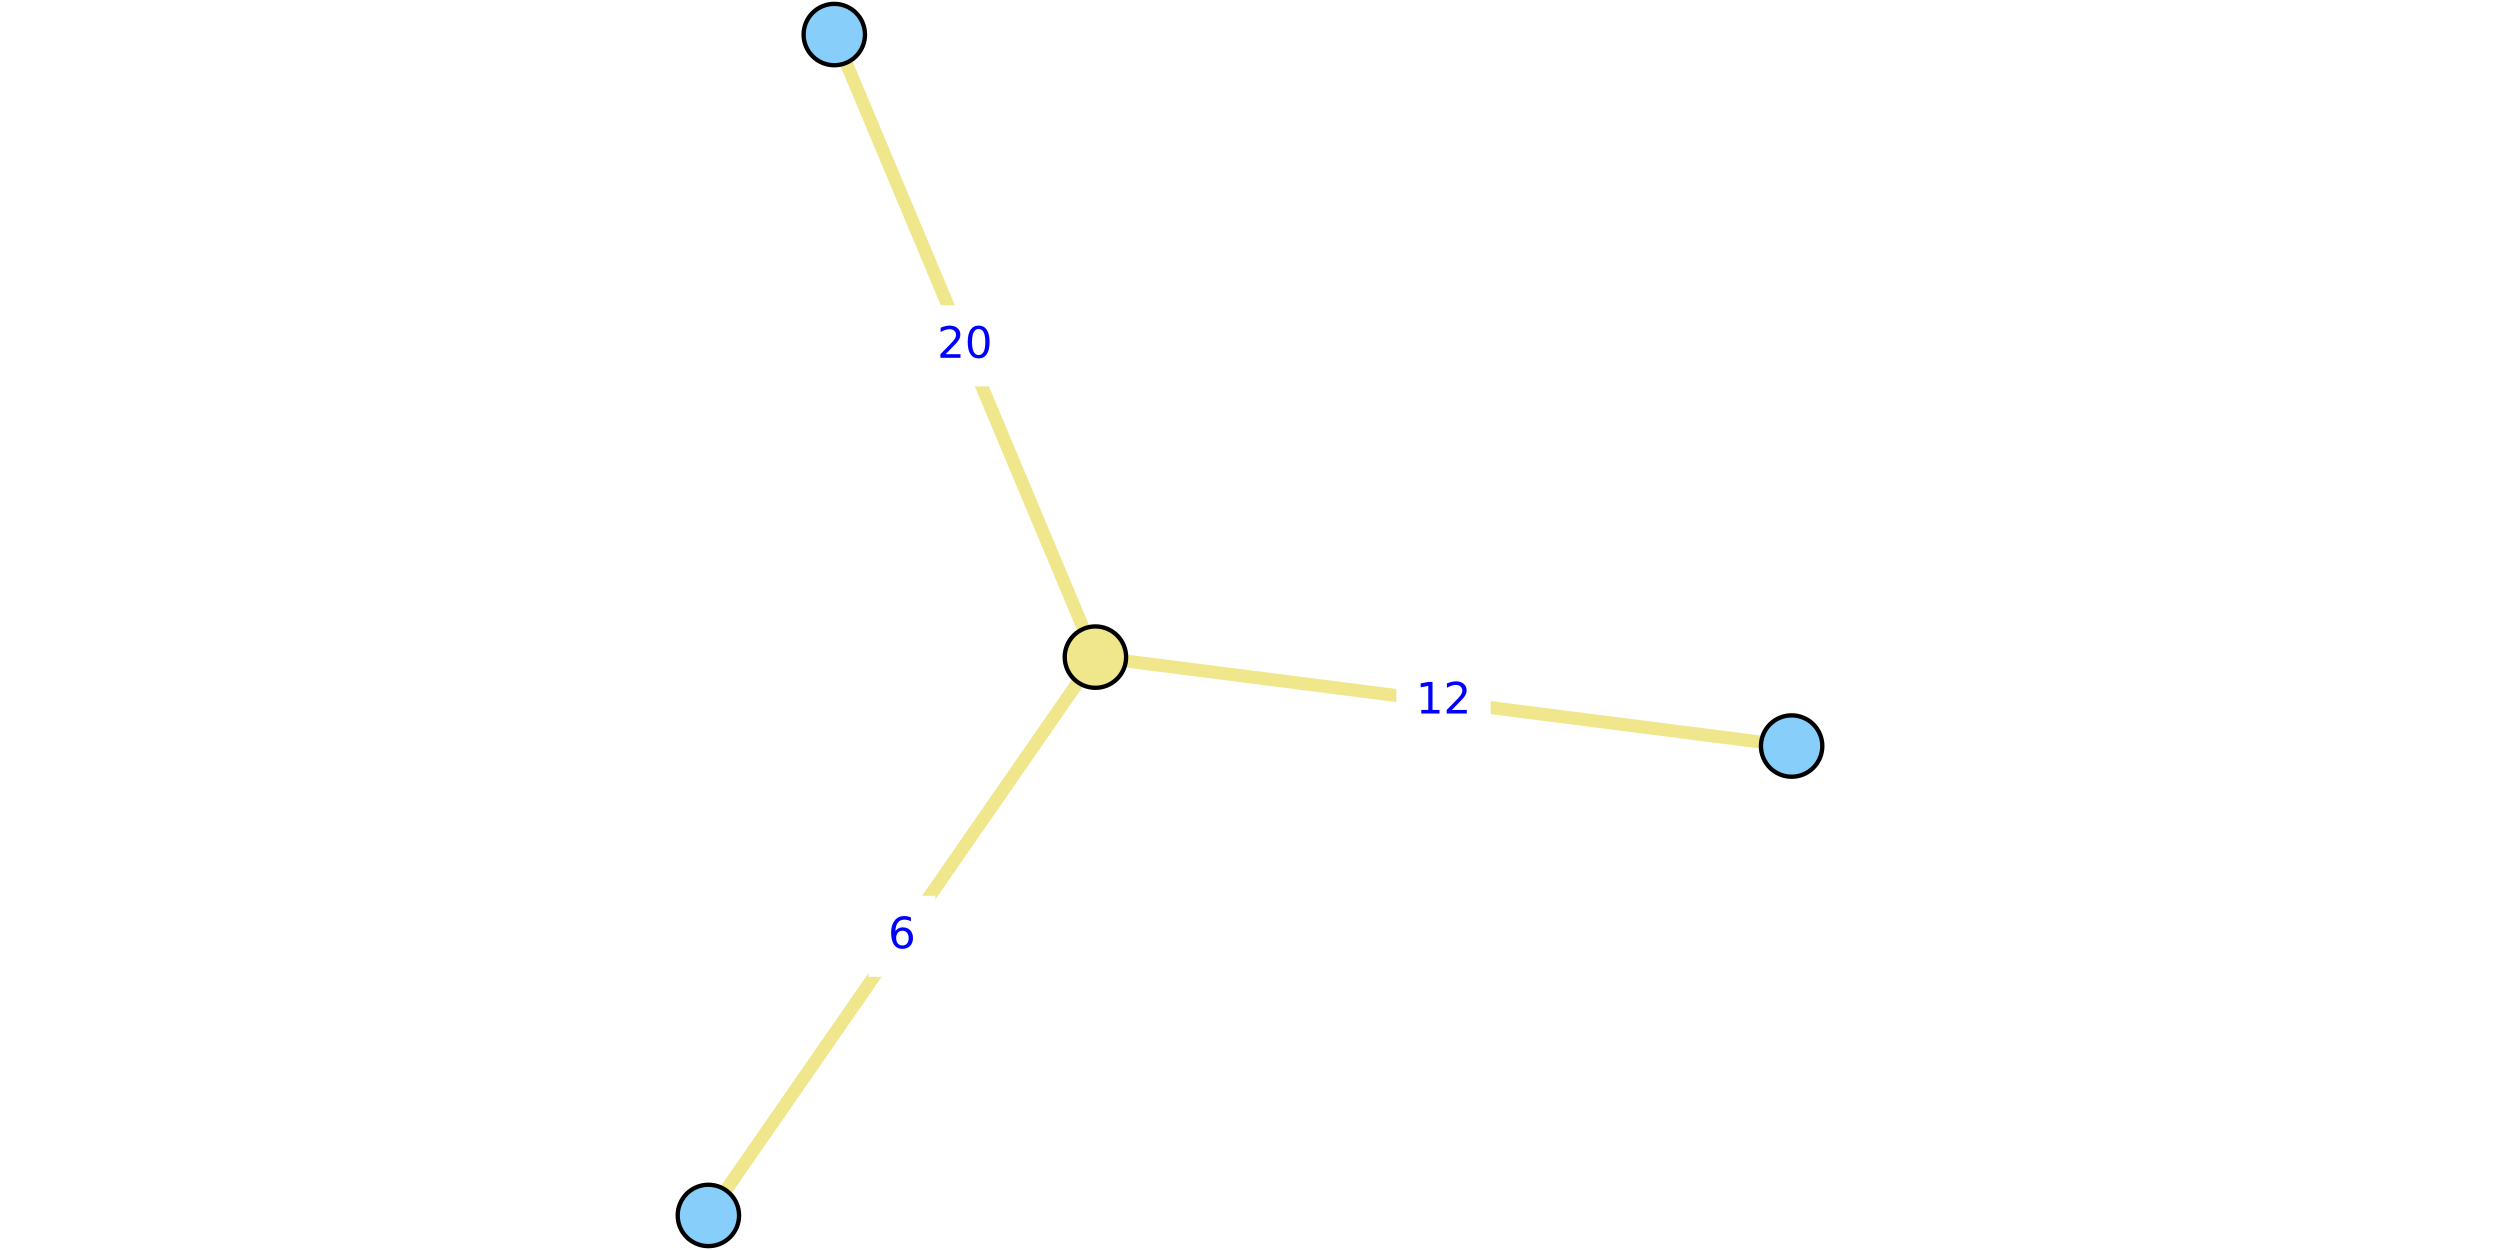
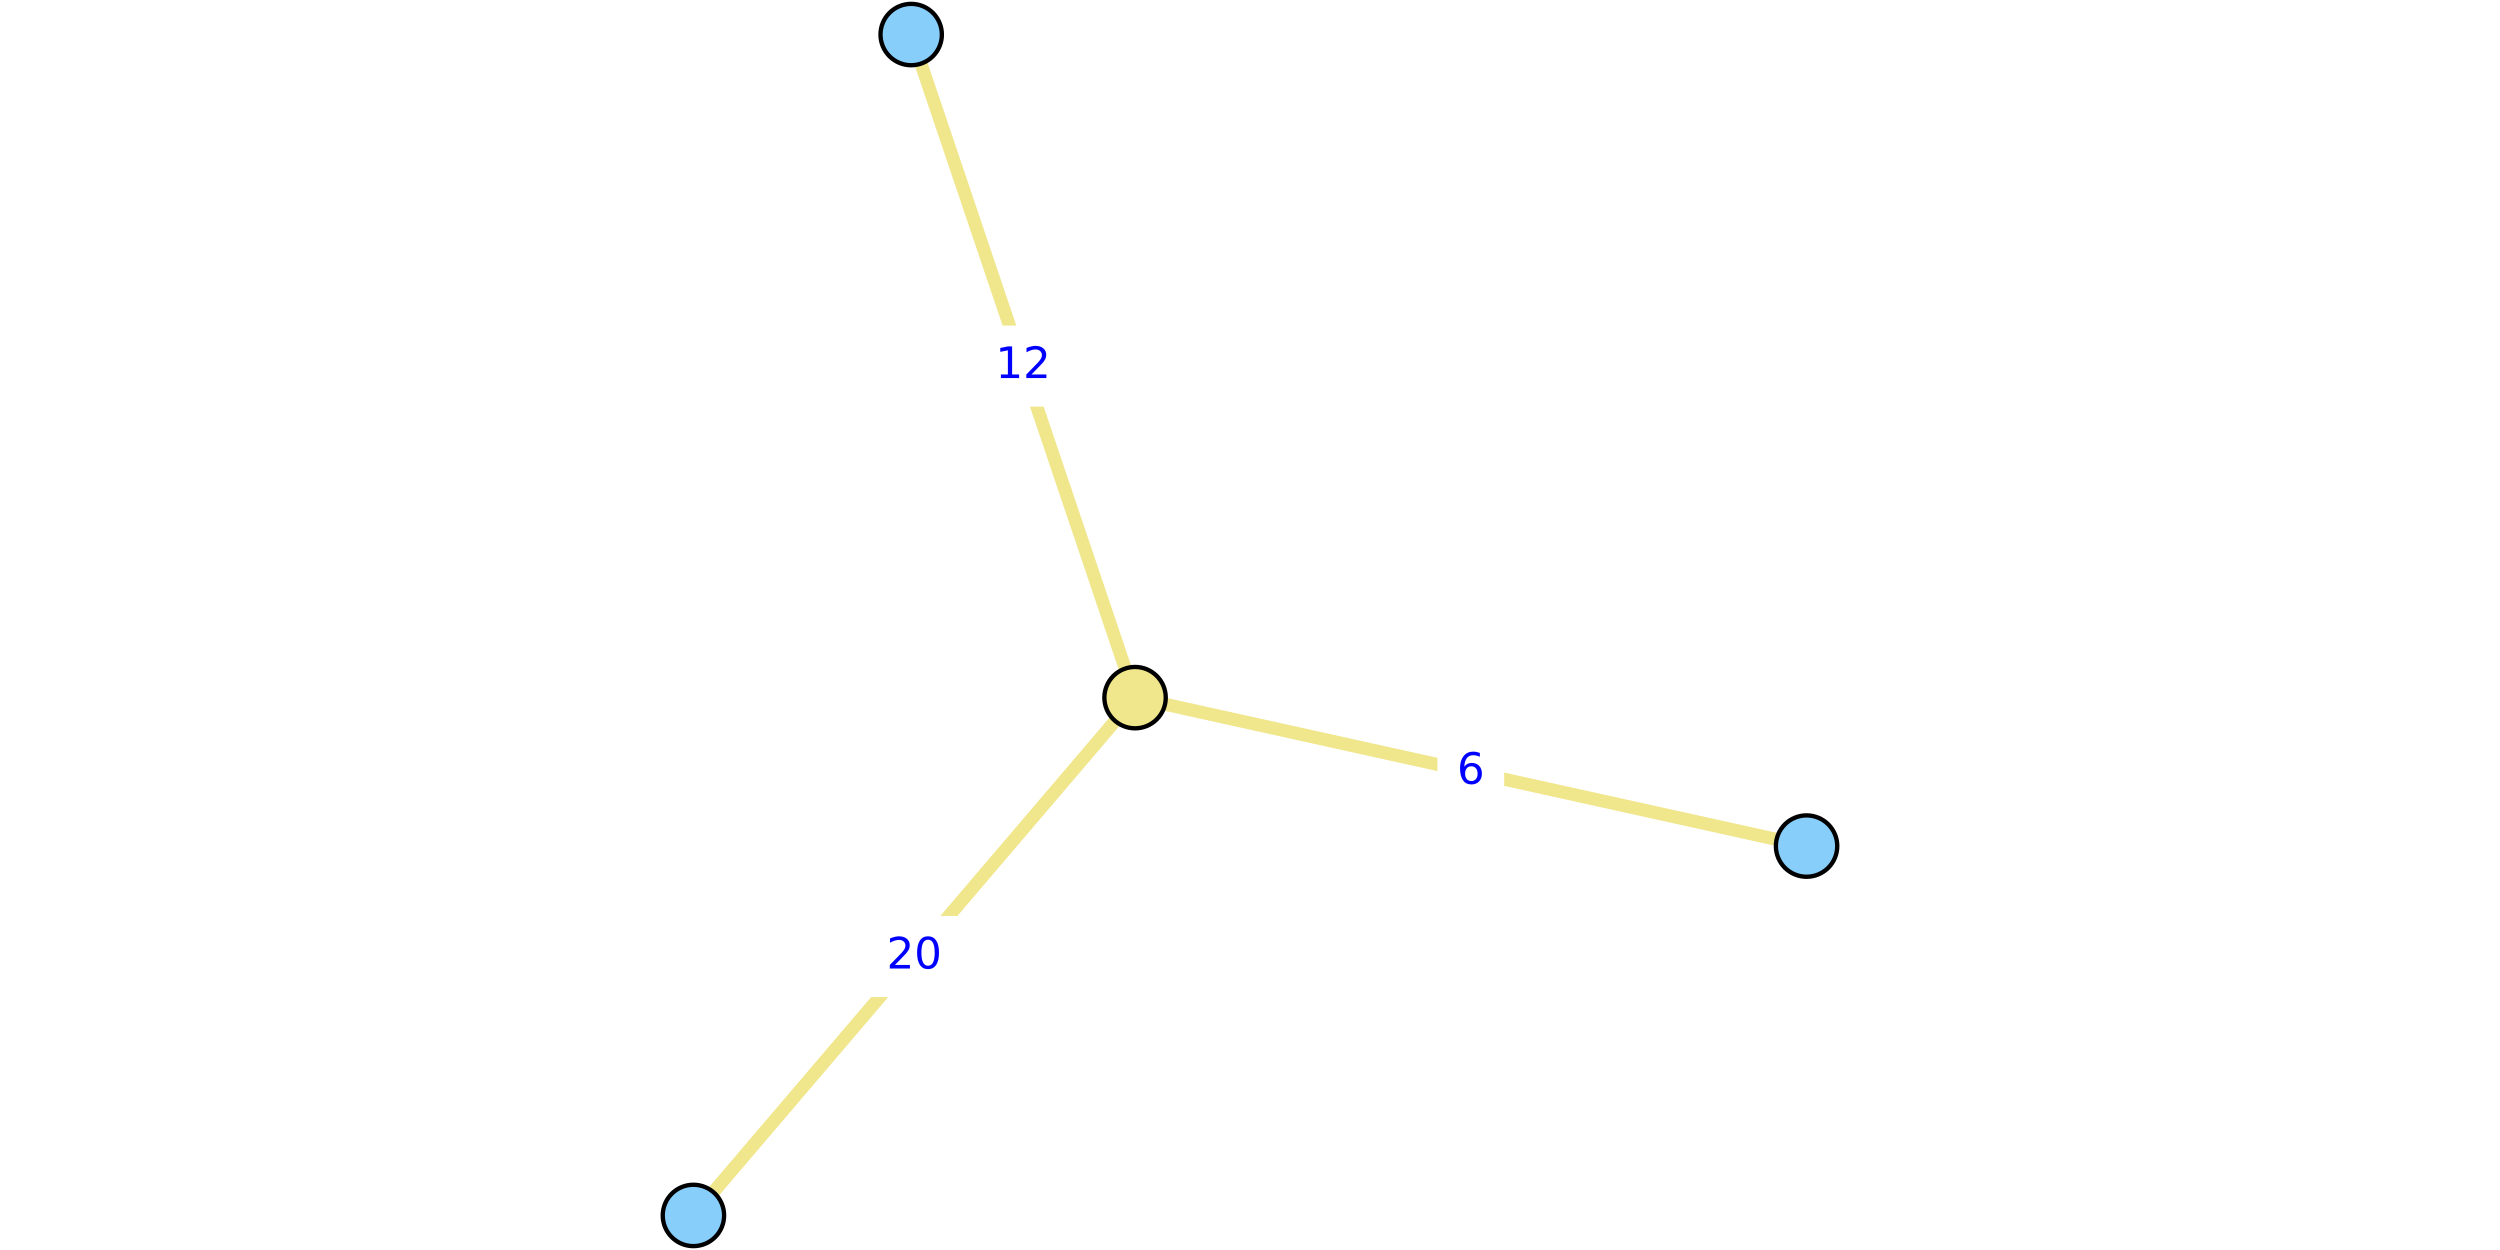
<svg xmlns="http://www.w3.org/2000/svg" xmlns:xlink="http://www.w3.org/1999/xlink" height="288pt" version="1.1" viewBox="0 0 576 288" width="576pt">
  <defs>
    <style type="text/css">
*{stroke-linecap:butt;stroke-linejoin:round;}
  </style>
  </defs>
  <g id="figure_1">
    <g id="patch_1">
      <path d="M 0 288  L 576 288  L 576 0  L 0 0  z " style="fill:#ffffff;" />
    </g>
    <g id="axes_1">
      <g id="patch_2">
-         <path d="M 158.218 285.48  L 417.782 285.48  L 417.782 2.52  L 158.218 2.52  z " style="fill:#ffffff;" />
+         <path d="M 154.636 285.48  L 421.364 285.48  L 421.364 2.52  L 154.636 2.52  z " style="fill:#ffffff;" />
      </g>
      <g id="matplotlib.axis_1" />
      <g id="matplotlib.axis_2" />
      <g id="line2d_1">
-         <path clip-path="url(#pc404867665)" d="M 192.22 7.962  L 252.384 151.4  " style="fill:none;stroke:#f0e68c;stroke-linecap:square;stroke-width:3;" />
+         <path clip-path="url(#p8aa4d7f5a3)" d="M 159.766 280.038  L 261.519 160.735  " style="fill:none;stroke:#f0e68c;stroke-linecap:square;stroke-width:3;" />
      </g>
      <g id="line2d_2">
-         <path clip-path="url(#pc404867665)" d="M 252.384 151.4  L 163.209 280.038  " style="fill:none;stroke:#f0e68c;stroke-linecap:square;stroke-width:3;" />
+         <path clip-path="url(#p8aa4d7f5a3)" d="M 261.519 160.735  L 416.234 194.935  " style="fill:none;stroke:#f0e68c;stroke-linecap:square;stroke-width:3;" />
      </g>
      <g id="line2d_3">
-         <path clip-path="url(#pc404867665)" d="M 252.384 151.4  L 412.791 171.889  " style="fill:none;stroke:#f0e68c;stroke-linecap:square;stroke-width:3;" />
+         <path clip-path="url(#p8aa4d7f5a3)" d="M 261.519 160.735  L 209.936 7.962  " style="fill:none;stroke:#f0e68c;stroke-linecap:square;stroke-width:3;" />
      </g>
      <g id="text_1">
        <g id="patch_3">
-           <path d="M 211.939 88.52  L 232.664 88.52  L 232.664 70.842  L 211.939 70.842  z " style="fill:#ffffff;stroke:#ffffff;stroke-linejoin:miter;" />
+           <path d="M 200.28 229.226  L 221.005 229.226  L 221.005 211.548  L 200.28 211.548  z " style="fill:#ffffff;stroke:#ffffff;stroke-linejoin:miter;" />
        </g>
        <defs>
          <path d="M 19.188 8.297  L 53.609 8.297  L 53.609 0  L 7.328 0  L 7.328 8.297  Q 12.938 14.109 22.625 23.891  Q 32.328 33.688 34.812 36.531  Q 39.547 41.844 41.422 45.531  Q 43.312 49.219 43.312 52.781  Q 43.312 58.594 39.234 62.25  Q 35.156 65.922 28.609 65.922  Q 23.969 65.922 18.812 64.312  Q 13.672 62.703 7.812 59.422  L 7.812 69.391  Q 13.766 71.781 18.938 73  Q 24.125 74.219 28.422 74.219  Q 39.75 74.219 46.484 68.547  Q 53.219 62.891 53.219 53.422  Q 53.219 48.922 51.531 44.891  Q 49.859 40.875 45.406 35.406  Q 44.188 33.984 37.641 27.219  Q 31.109 20.453 19.188 8.297  z " id="DejaVuSans-32" />
          <path d="M 31.781 66.406  Q 24.172 66.406 20.328 58.906  Q 16.5 51.422 16.5 36.375  Q 16.5 21.391 20.328 13.891  Q 24.172 6.391 31.781 6.391  Q 39.453 6.391 43.281 13.891  Q 47.125 21.391 47.125 36.375  Q 47.125 51.422 43.281 58.906  Q 39.453 66.406 31.781 66.406  z M 31.781 74.219  Q 44.047 74.219 50.516 64.516  Q 56.984 54.828 56.984 36.375  Q 56.984 17.969 50.516 8.266  Q 44.047 -1.422 31.781 -1.422  Q 19.531 -1.422 13.062 8.266  Q 6.594 17.969 6.594 36.375  Q 6.594 54.828 13.062 64.516  Q 19.531 74.219 31.781 74.219  z " id="DejaVuSans-30" />
        </defs>
-         <g style="fill:#0000ff;" transform="translate(215.9393 82.43996)scale(0.1 -0.1)">
+         <g style="fill:#0000ff;" transform="translate(204.2797 223.1461)scale(0.1 -0.1)">
          <use xlink:href="#DejaVuSans-32" />
          <use x="63.623" xlink:href="#DejaVuSans-30" />
        </g>
      </g>
      <g id="text_2">
        <g id="patch_4">
-           <path d="M 200.615 224.558  L 214.978 224.558  L 214.978 206.88  L 200.615 206.88  z " style="fill:#ffffff;stroke:#ffffff;stroke-linejoin:miter;" />
+           <path d="M 331.695 186.674  L 346.058 186.674  L 346.058 168.996  L 331.695 168.996  z " style="fill:#ffffff;stroke:#ffffff;stroke-linejoin:miter;" />
        </g>
        <defs>
          <path d="M 33.016 40.375  Q 26.375 40.375 22.484 35.828  Q 18.609 31.297 18.609 23.391  Q 18.609 15.531 22.484 10.953  Q 26.375 6.391 33.016 6.391  Q 39.656 6.391 43.531 10.953  Q 47.406 15.531 47.406 23.391  Q 47.406 31.297 43.531 35.828  Q 39.656 40.375 33.016 40.375  z M 52.594 71.297  L 52.594 62.312  Q 48.875 64.062 45.094 64.984  Q 41.312 65.922 37.594 65.922  Q 27.828 65.922 22.672 59.328  Q 17.531 52.734 16.797 39.406  Q 19.672 43.656 24.016 45.922  Q 28.375 48.188 33.594 48.188  Q 44.578 48.188 50.953 41.516  Q 57.328 34.859 57.328 23.391  Q 57.328 12.156 50.688 5.359  Q 44.047 -1.422 33.016 -1.422  Q 20.359 -1.422 13.672 8.266  Q 6.984 17.969 6.984 36.375  Q 6.984 53.656 15.188 63.938  Q 23.391 74.219 37.203 74.219  Q 40.922 74.219 44.703 73.484  Q 48.484 72.75 52.594 71.297  z " id="DejaVuSans-36" />
        </defs>
-         <g style="fill:#0000ff;" transform="translate(204.6152 218.4784)scale(0.1 -0.1)">
+         <g style="fill:#0000ff;" transform="translate(335.6953 180.5943)scale(0.1 -0.1)">
          <use xlink:href="#DejaVuSans-36" />
        </g>
      </g>
      <g id="text_3">
        <g id="patch_5">
-           <path d="M 322.225 170.483  L 342.95 170.483  L 342.95 152.805  L 322.225 152.805  z " style="fill:#ffffff;stroke:#ffffff;stroke-linejoin:miter;" />
+           <path d="M 225.365 93.187  L 246.09 93.187  L 246.09 75.509  L 225.365 75.509  z " style="fill:#ffffff;stroke:#ffffff;stroke-linejoin:miter;" />
        </g>
        <defs>
          <path d="M 12.406 8.297  L 28.516 8.297  L 28.516 63.922  L 10.984 60.406  L 10.984 69.391  L 28.422 72.906  L 38.281 72.906  L 38.281 8.297  L 54.391 8.297  L 54.391 0  L 12.406 0  z " id="DejaVuSans-31" />
        </defs>
-         <g style="fill:#0000ff;" transform="translate(326.2245 164.4037)scale(0.1 -0.1)">
+         <g style="fill:#0000ff;" transform="translate(229.3649 87.10762)scale(0.1 -0.1)">
          <use xlink:href="#DejaVuSans-31" />
          <use x="63.623" xlink:href="#DejaVuSans-32" />
        </g>
      </g>
      <g id="PathCollection_1">
        <defs>
-           <path d="M 0 7.071  C 1.875 7.071 3.674 6.326 5 5  C 6.326 3.674 7.071 1.875 7.071 0  C 7.071 -1.875 6.326 -3.674 5 -5  C 3.674 -6.326 1.875 -7.071 0 -7.071  C -1.875 -7.071 -3.674 -6.326 -5 -5  C -6.326 -3.674 -7.071 -1.875 -7.071 0  C -7.071 1.875 -6.326 3.674 -5 5  C -3.674 6.326 -1.875 7.071 0 7.071  z " id="C0_0_54e15f5193" />
+           <path d="M 0 7.071  C 1.875 7.071 3.674 6.326 5 5  C 6.326 3.674 7.071 1.875 7.071 0  C 7.071 -1.875 6.326 -3.674 5 -5  C 3.674 -6.326 1.875 -7.071 0 -7.071  C -1.875 -7.071 -3.674 -6.326 -5 -5  C -6.326 -3.674 -7.071 -1.875 -7.071 0  C -7.071 1.875 -6.326 3.674 -5 5  C -3.674 6.326 -1.875 7.071 0 7.071  z " id="C0_0_b9f8285d3e" />
        </defs>
-         <use style="fill:#87cefa;stroke:#000000;" x="192.22" xlink:href="#C0_0_54e15f5193" y="7.962" />
-         <use style="fill:#87cefa;stroke:#000000;" x="163.209" xlink:href="#C0_0_54e15f5193" y="280.038" />
-         <use style="fill:#87cefa;stroke:#000000;" x="412.791" xlink:href="#C0_0_54e15f5193" y="171.889" />
-         <use style="fill:#f0e68c;stroke:#000000;" x="252.384" xlink:href="#C0_0_54e15f5193" y="151.4" />
+         <use style="fill:#87cefa;stroke:#000000;" x="159.766" xlink:href="#C0_0_b9f8285d3e" y="280.038" />
+         <use style="fill:#87cefa;stroke:#000000;" x="416.234" xlink:href="#C0_0_b9f8285d3e" y="194.935" />
+         <use style="fill:#87cefa;stroke:#000000;" x="209.936" xlink:href="#C0_0_b9f8285d3e" y="7.962" />
+         <use style="fill:#f0e68c;stroke:#000000;" x="261.519" xlink:href="#C0_0_b9f8285d3e" y="160.735" />
      </g>
    </g>
  </g>
  <defs>
-     <clipPath id="pc404867665">
-       <rect height="282.96" width="259.564" x="158.218" y="2.52" />
+     <clipPath id="p8aa4d7f5a3">
+       <rect height="282.96" width="266.727" x="154.636" y="2.52" />
    </clipPath>
  </defs>
</svg>
